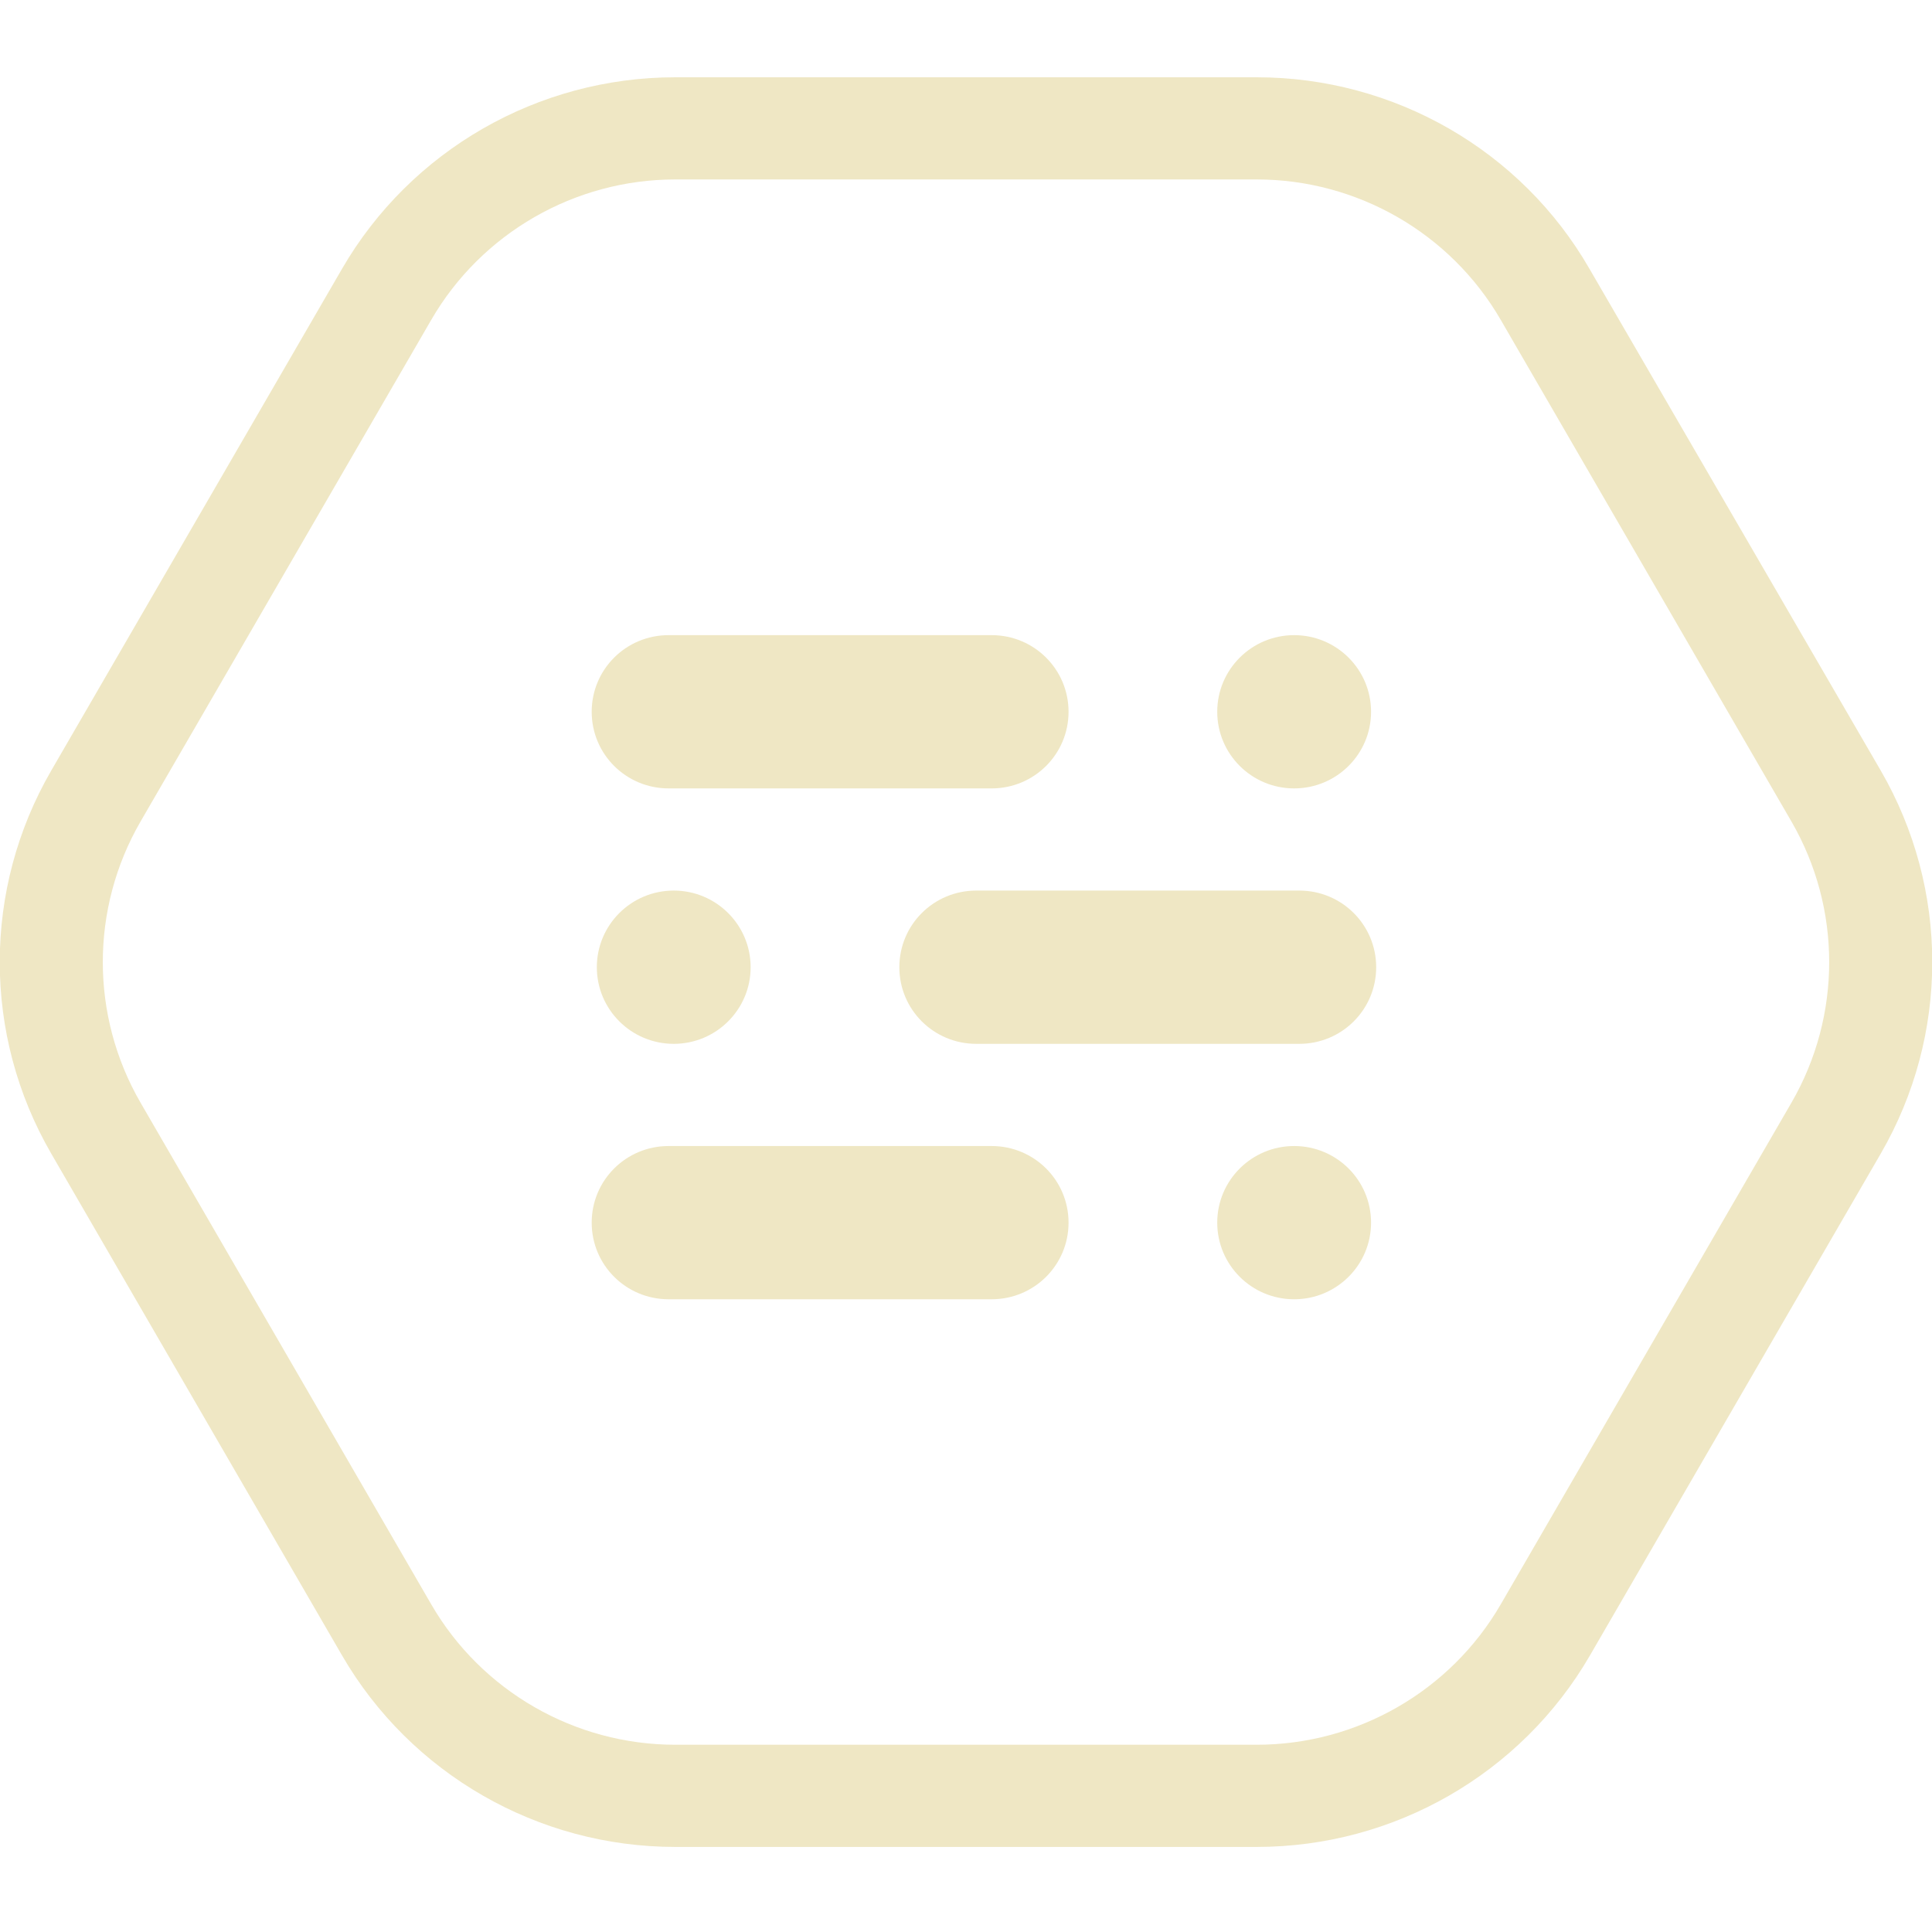
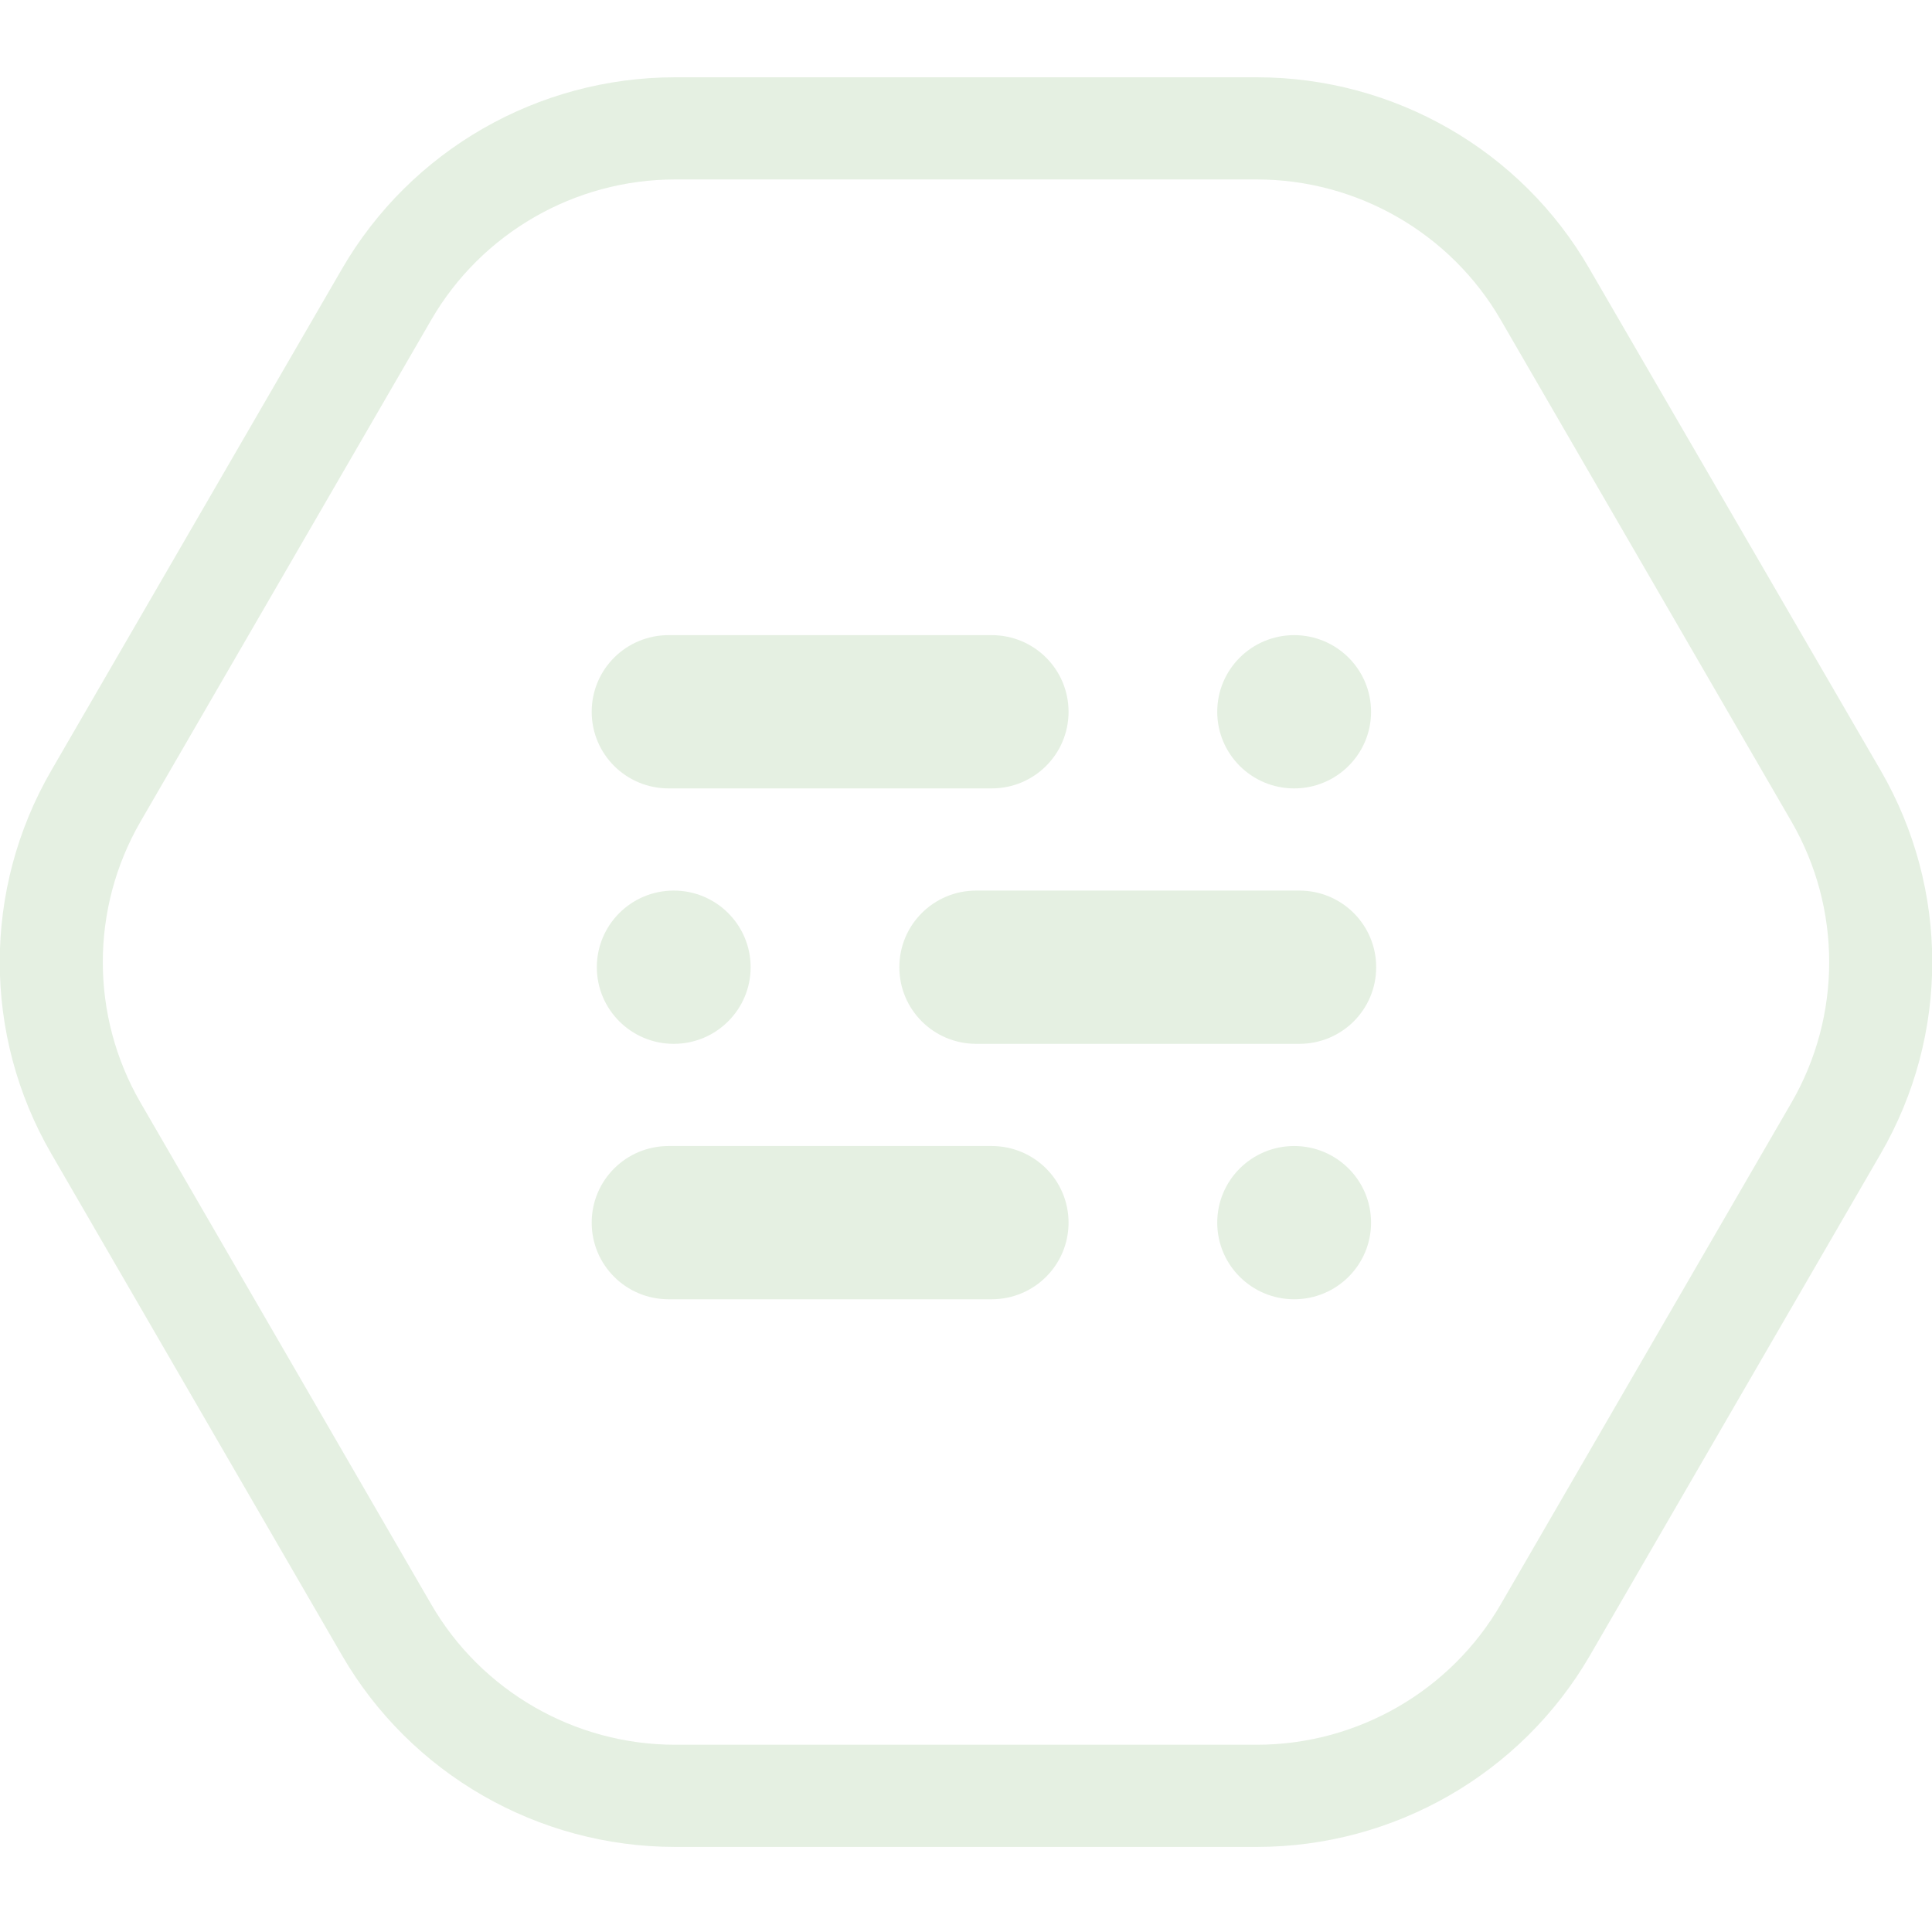
<svg xmlns="http://www.w3.org/2000/svg" width="100" height="100" viewBox="0 0 100 100" fill="none">
  <g clip-path="url(#clip0)">
-     <path d="M65.048 9.288C70.249 9.288 75.079 12.065 77.68 16.56L92.728 42.527C95.329 47.022 95.329 52.575 92.728 57.07L77.68 83.037C75.079 87.532 70.249 90.308 65.048 90.308H34.952C29.75 90.308 24.92 87.532 22.319 83.037L7.272 57.07C4.671 52.575 4.671 47.022 7.272 42.527L22.319 16.56C24.92 12.065 29.75 9.288 34.952 9.288H65.048ZM65.048 4H34.952C27.84 4 21.258 7.781 17.702 13.916L2.654 39.882C-0.902 46.017 -0.902 53.58 2.654 59.714L17.702 85.681C21.258 91.815 27.84 95.597 34.952 95.597H65.048C72.16 95.597 78.742 91.815 82.298 85.681L97.346 59.714C100.902 53.58 100.902 46.017 97.346 39.882L82.272 13.916C78.742 7.781 72.16 4 65.048 4Z" fill="#efe7c4" />
-     <path d="M66.985 40.808C69.184 40.808 70.966 39.032 70.966 36.842C70.966 34.651 69.184 32.875 66.985 32.875C64.787 32.875 63.004 34.651 63.004 36.842C63.004 39.032 64.787 40.808 66.985 40.808Z" fill="#efe7c4" />
-     <path d="M51.327 40.808H34.607C32.404 40.808 30.626 39.036 30.626 36.842C30.626 34.647 32.404 32.875 34.607 32.875H51.327C53.53 32.875 55.308 34.647 55.308 36.842C55.308 39.036 53.53 40.808 51.327 40.808Z" fill="#efe7c4" />
-     <path d="M66.985 67.25C69.184 67.25 70.966 65.475 70.966 63.284C70.966 61.093 69.184 59.318 66.985 59.318C64.787 59.318 63.004 61.093 63.004 63.284C63.004 65.475 64.787 67.25 66.985 67.25Z" fill="#efe7c4" />
-     <path d="M51.327 67.25H34.607C32.404 67.25 30.626 65.479 30.626 63.284C30.626 61.089 32.404 59.318 34.607 59.318H51.327C53.53 59.318 55.308 61.089 55.308 63.284C55.308 65.479 53.53 67.25 51.327 67.25Z" fill="#efe7c4" />
-     <path d="M34.873 54.029C37.071 54.029 38.853 52.253 38.853 50.063C38.853 47.872 37.071 46.096 34.873 46.096C32.674 46.096 30.892 47.872 30.892 50.063C30.892 52.253 32.674 54.029 34.873 54.029Z" fill="#efe7c4" />
-     <path d="M67.251 54.029H50.531C48.328 54.029 46.55 52.258 46.55 50.063C46.55 47.868 48.328 46.096 50.531 46.096H67.251C69.453 46.096 71.231 47.868 71.231 50.063C71.231 52.258 69.453 54.029 67.251 54.029Z" fill="#efe7c4" />
+     <path d="M65.048 9.288C70.249 9.288 75.079 12.065 77.68 16.56L92.728 42.527C95.329 47.022 95.329 52.575 92.728 57.07L77.68 83.037C75.079 87.532 70.249 90.308 65.048 90.308H34.952C29.75 90.308 24.92 87.532 22.319 83.037L7.272 57.07C4.671 52.575 4.671 47.022 7.272 42.527L22.319 16.56C24.92 12.065 29.75 9.288 34.952 9.288H65.048ZM65.048 4H34.952C27.84 4 21.258 7.781 17.702 13.916L2.654 39.882C-0.902 46.017 -0.902 53.58 2.654 59.714L17.702 85.681C21.258 91.815 27.84 95.597 34.952 95.597H65.048C72.16 95.597 78.742 91.815 82.298 85.681L97.346 59.714C100.902 53.58 100.902 46.017 97.346 39.882L82.272 13.916C78.742 7.781 72.16 4 65.048 4Z" fill="#e5f0e2" />
+     <path d="M66.985 40.808C69.184 40.808 70.966 39.032 70.966 36.842C70.966 34.651 69.184 32.875 66.985 32.875C64.787 32.875 63.004 34.651 63.004 36.842C63.004 39.032 64.787 40.808 66.985 40.808Z" fill="#e5f0e2" />
+     <path d="M51.327 40.808H34.607C32.404 40.808 30.626 39.036 30.626 36.842C30.626 34.647 32.404 32.875 34.607 32.875H51.327C53.53 32.875 55.308 34.647 55.308 36.842C55.308 39.036 53.53 40.808 51.327 40.808Z" fill="#e5f0e2" />
+     <path d="M66.985 67.25C69.184 67.25 70.966 65.475 70.966 63.284C70.966 61.093 69.184 59.318 66.985 59.318C64.787 59.318 63.004 61.093 63.004 63.284C63.004 65.475 64.787 67.25 66.985 67.25Z" fill="#e5f0e2" />
+     <path d="M51.327 67.25H34.607C32.404 67.25 30.626 65.479 30.626 63.284C30.626 61.089 32.404 59.318 34.607 59.318H51.327C53.53 59.318 55.308 61.089 55.308 63.284C55.308 65.479 53.53 67.25 51.327 67.25Z" fill="#e5f0e2" />
+     <path d="M34.873 54.029C37.071 54.029 38.853 52.253 38.853 50.063C38.853 47.872 37.071 46.096 34.873 46.096C32.674 46.096 30.892 47.872 30.892 50.063C30.892 52.253 32.674 54.029 34.873 54.029Z" fill="#e5f0e2" />
+     <path d="M67.251 54.029H50.531C48.328 54.029 46.55 52.258 46.55 50.063C46.55 47.868 48.328 46.096 50.531 46.096H67.251C69.453 46.096 71.231 47.868 71.231 50.063C71.231 52.258 69.453 54.029 67.251 54.029Z" fill="#e5f0e2" />
  </g>
  <defs>
    <clipPath id="clip0">
-       <rect width="100" height="91.597" fill="#efe7c4" transform="translate(0 4)" />
+       <rect width="100" height="91.597" fill="#e5f0e2" transform="translate(0 4)" />
    </clipPath>
  </defs>
</svg>
